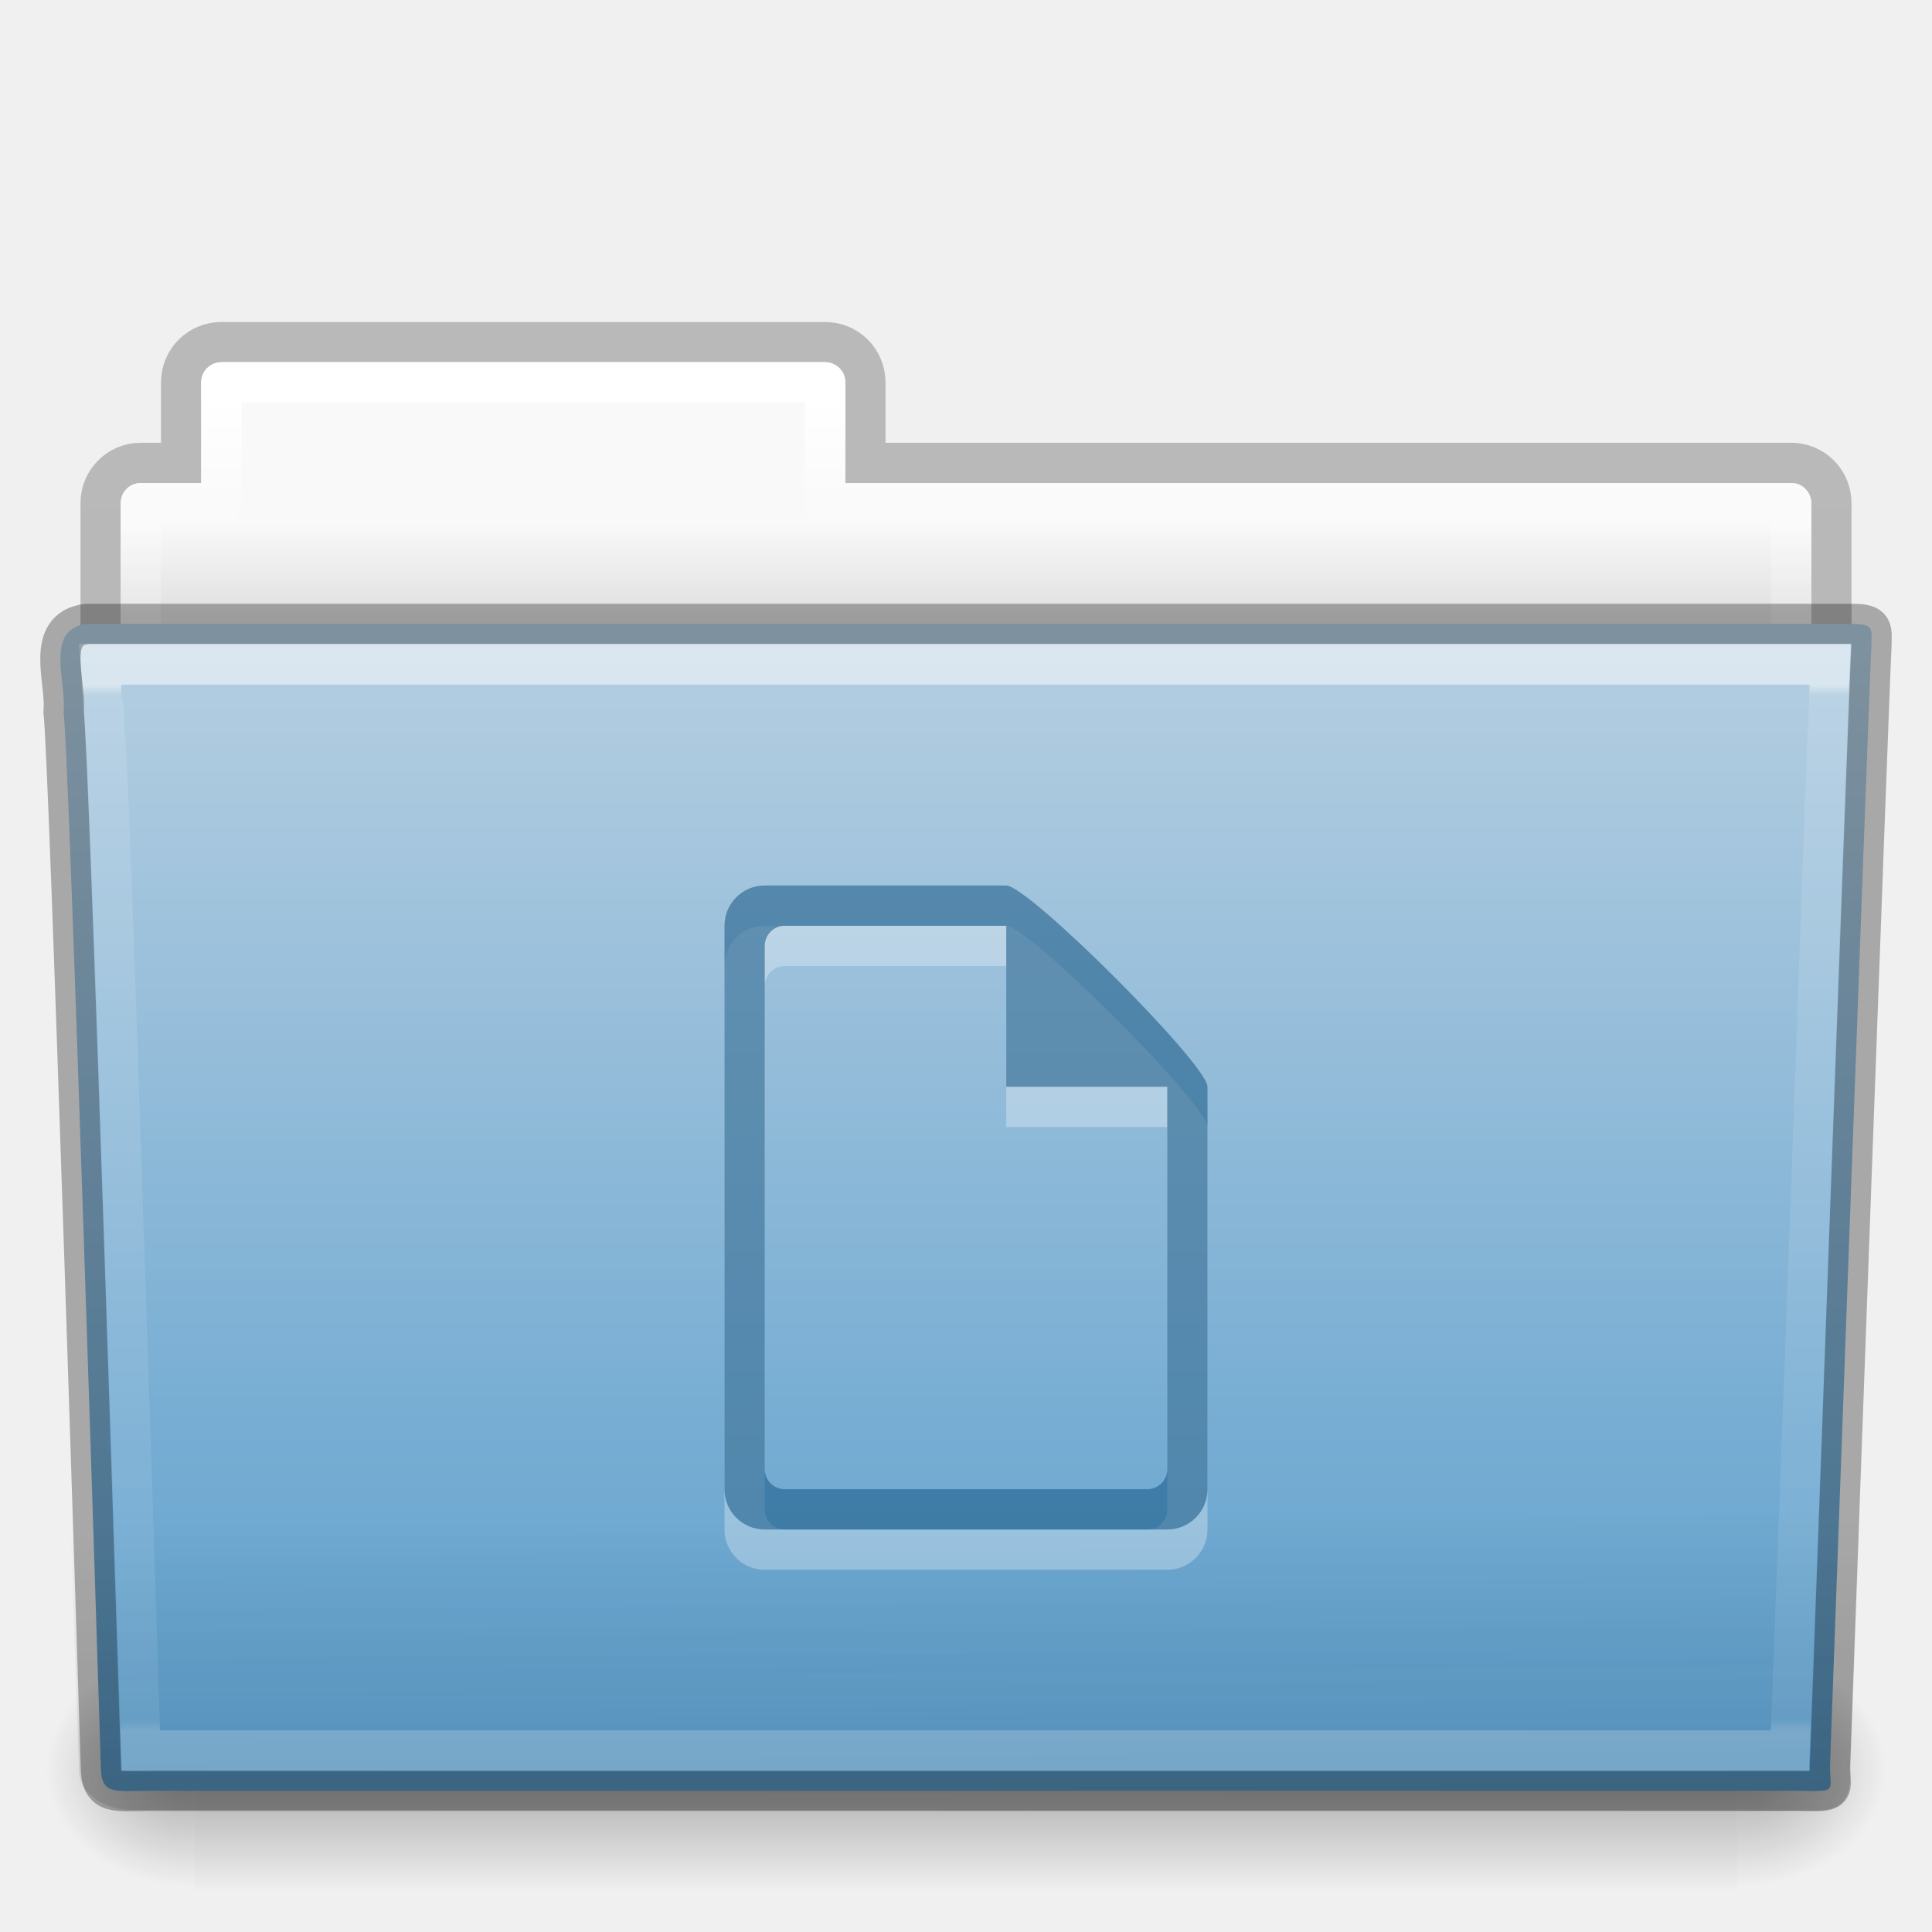
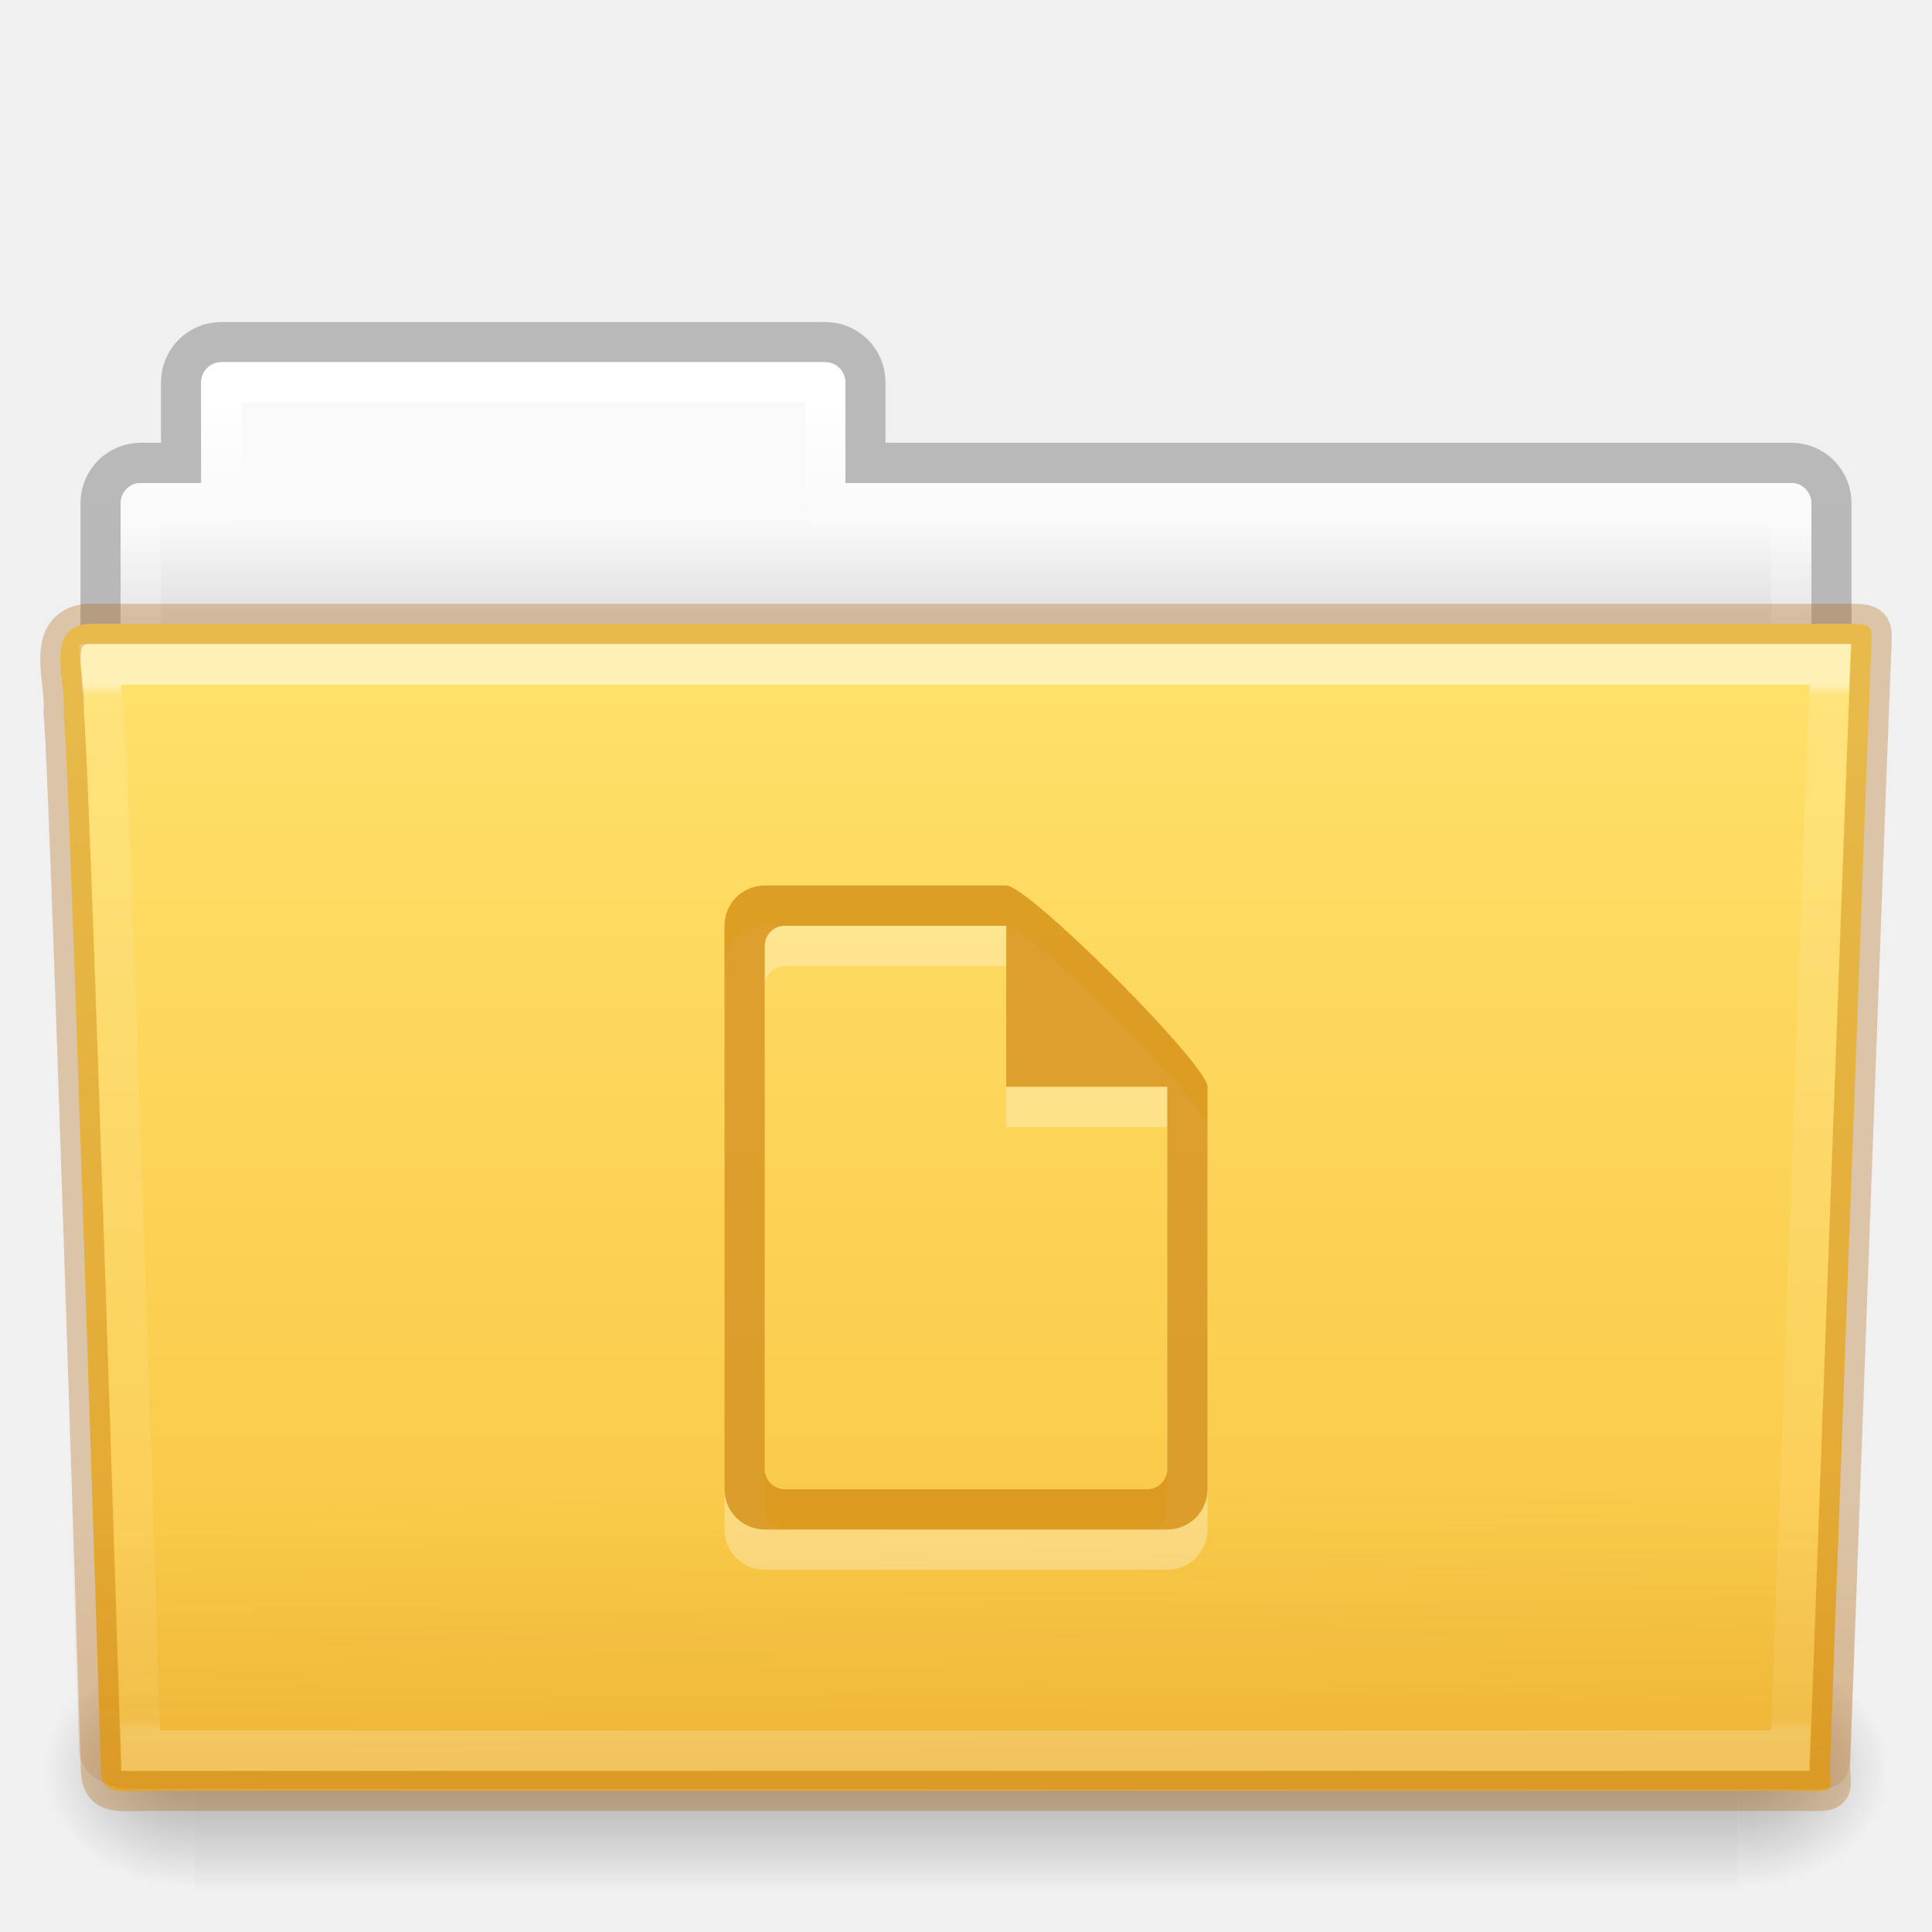
- <svg xmlns="http://www.w3.org/2000/svg" xmlns:xlink="http://www.w3.org/1999/xlink" version="1.1" width="48" height="48" id="svg18433">
+ <svg xmlns="http://www.w3.org/2000/svg" xmlns:xlink="http://www.w3.org/1999/xlink" id="svg18433" height="48" width="48" version="1.1">
  <defs id="defs18435">
-     <linearGradient x1="42.471" y1="11.953" x2="42.471" y2="35.582" id="linearGradient3381-56-2-7-5-0-8-0-0-4-6-1-9" xlink:href="#linearGradient3454-2-8-6-1-1-8-0-6-7-3-1-1" gradientUnits="userSpaceOnUse" gradientTransform="matrix(0.8918903,0,0,1.058028,3.120661,5.353602)" />
+     <linearGradient gradientTransform="matrix(0.8918903,0,0,1.058028,3.120661,5.353602)" gradientUnits="userSpaceOnUse" xlink:href="#linearGradient3454-2-8-6-1-1-8-0-6-7-3-1-1" id="linearGradient3381-56-2-7-5-0-8-0-0-4-6-1-9" y2="35.582" x2="42.471" y1="11.953" x1="42.471" />
    <linearGradient id="linearGradient3454-2-8-6-1-1-8-0-6-7-3-1-1">
-       <stop id="stop3456-4-7-9-4-0-3-6-2-9-6-7-2" style="stop-color:#ffffff;stop-opacity:1" offset="0" />
-       <stop id="stop3458-39-0-8-61-3-8-9-0-4-7-1-8" style="stop-color:#ffffff;stop-opacity:0.235" offset="0.01" />
-       <stop id="stop3460-7-5-4-1-6-6-6-2-1-4-0-1" style="stop-color:#ffffff;stop-opacity:0.157" offset="0.99" />
-       <stop id="stop3462-0-5-6-6-2-1-6-0-3-1-3-7" style="stop-color:#ffffff;stop-opacity:0.392" offset="1" />
+       <stop offset="0" style="stop-color:#ffffff;stop-opacity:1" id="stop3456-4-7-9-4-0-3-6-2-9-6-7-2" />
+       <stop offset="0.01" style="stop-color:#ffffff;stop-opacity:0.235" id="stop3458-39-0-8-61-3-8-9-0-4-7-1-8" />
+       <stop offset="0.99" style="stop-color:#ffffff;stop-opacity:0.157" id="stop3460-7-5-4-1-6-6-6-2-1-4-0-1" />
+       <stop offset="1" style="stop-color:#ffffff;stop-opacity:0.392" id="stop3462-0-5-6-6-2-1-6-0-3-1-3-7" />
    </linearGradient>
-     <linearGradient x1="22.935" y1="49.629" x2="22.809" y2="36.658" id="linearGradient3072-0-3-0-7-4-8-7-3-6-5-8" xlink:href="#linearGradient6129-963-697-142-998-580-273-0-8-4-9-0-0-0-1-3-6-6" gradientUnits="userSpaceOnUse" gradientTransform="matrix(1.144692,0,0,0.9977536,-3.466085,1.09884)" />
+     <linearGradient gradientTransform="matrix(1.144692,0,0,0.9977536,-3.466085,0.5735175)" gradientUnits="userSpaceOnUse" xlink:href="#linearGradient6129-963-697-142-998-580-273-0-8-4-9-0-0-0-1-3-6-6" id="linearGradient3072-0-3-0-7-4-8-7-3-6-5-8" y2="36.658" x2="22.809" y1="49.629" x1="22.935" />
    <linearGradient id="linearGradient6129-963-697-142-998-580-273-0-8-4-9-0-0-0-1-3-6-6">
-       <stop id="stop2661-3-02-4-8-0-4-3-4-7-9-8" style="stop-color:#0a0a0a;stop-opacity:0.498" offset="0" />
-       <stop id="stop2663-2-8-06-2-4-6-4-3-8-8-5" style="stop-color:#0a0a0a;stop-opacity:0" offset="1" />
+       <stop offset="0" style="stop-color:#ad5f00;stop-opacity:0.7" id="stop2661-3-02-4-8-0-4-3-4-7-9-8" />
+       <stop offset="1" style="stop-color:#ad5f00;stop-opacity:0" id="stop2663-2-8-06-2-4-6-4-3-8-8-5" />
    </linearGradient>
-     <linearGradient x1="35.793" y1="17.118" x2="35.793" y2="43.761" id="linearGradient4638-4-6-8-9-9-5-8-7-2-3-4" xlink:href="#linearGradient4632-0-6-4" gradientUnits="userSpaceOnUse" gradientTransform="matrix(1,0,0,1.035714,1.4680025e-5,-1.58909)" />
+     <linearGradient gradientTransform="matrix(1,0,0,1.035714,1.4680025e-5,-1.58909)" gradientUnits="userSpaceOnUse" xlink:href="#linearGradient4632-0-6-4" id="linearGradient4638-4-6-8-9-9-5-8-7-2-3-4" y2="43.761" x2="35.793" y1="17.118" x1="35.793" />
    <linearGradient id="linearGradient4632-0-6-4">
-       <stop id="stop4634-4-4-7" style="stop-color:#b4cee1;stop-opacity:1" offset="0" />
-       <stop id="stop4636-3-1-5" style="stop-color:#5d9fcd;stop-opacity:1" offset="1" />
+       <stop offset="0" style="stop-color:#ffe16b;stop-opacity:1" id="stop4634-4-4-7" />
+       <stop offset="1" style="stop-color:#f9c440;stop-opacity:1" id="stop4636-3-1-5" />
    </linearGradient>
-     <radialGradient cx="605.714" cy="486.648" r="117.143" fx="605.714" fy="486.648" id="radialGradient3080-2-3-9-9-8-8-9-6-1-3-7" xlink:href="#linearGradient5060-820-9-0-7-1-7-7-1-6-6-0-7" gradientUnits="userSpaceOnUse" gradientTransform="matrix(-0.03079083,0,0,0.02470588,23.3898,31.94164)" />
+     <radialGradient gradientTransform="matrix(-0.03079083,0,0,0.02470588,23.3898,31.94164)" gradientUnits="userSpaceOnUse" xlink:href="#linearGradient5060-820-9-0-7-1-7-7-1-6-6-0-7" id="radialGradient3080-2-3-9-9-8-8-9-6-1-3-7" fy="486.648" fx="605.714" r="117.143" cy="486.648" cx="605.714" />
    <linearGradient id="linearGradient5060-820-9-0-7-1-7-7-1-6-6-0-7">
-       <stop id="stop2681-5-4-3-6-3-8-2-6-8-6-0" style="stop-color:#000000;stop-opacity:1" offset="0" />
-       <stop id="stop2683-8-6-9-4-6-6-2-9-6-6-0" style="stop-color:#000000;stop-opacity:0" offset="1" />
+       <stop offset="0" style="stop-color:#000000;stop-opacity:1" id="stop2681-5-4-3-6-3-8-2-6-8-6-0" />
+       <stop offset="1" style="stop-color:#000000;stop-opacity:0" id="stop2683-8-6-9-4-6-6-2-9-6-6-0" />
    </linearGradient>
-     <radialGradient cx="605.714" cy="486.648" r="117.143" fx="605.714" fy="486.648" id="radialGradient3083-4-5-6-4-5-0-5-1-0-7-5" xlink:href="#linearGradient5060-179-2-0-3-6-2-2-8-9-8-8-6" gradientUnits="userSpaceOnUse" gradientTransform="matrix(0.03079083,0,0,0.02470588,24.61021,31.94164)" />
+     <radialGradient gradientTransform="matrix(0.03079083,0,0,0.02470588,24.61021,31.94164)" gradientUnits="userSpaceOnUse" xlink:href="#linearGradient5060-179-2-0-3-6-2-2-8-9-8-8-6" id="radialGradient3083-4-5-6-4-5-0-5-1-0-7-5" fy="486.648" fx="605.714" r="117.143" cy="486.648" cx="605.714" />
    <linearGradient id="linearGradient5060-179-2-0-3-6-2-2-8-9-8-8-6">
-       <stop id="stop2675-9-9-4-1-4-4-9-5-7-2-7" style="stop-color:#000000;stop-opacity:1" offset="0" />
-       <stop id="stop2677-1-7-2-6-1-8-3-8-0-8-1" style="stop-color:#000000;stop-opacity:0" offset="1" />
+       <stop offset="0" style="stop-color:#000000;stop-opacity:1" id="stop2675-9-9-4-1-4-4-9-5-7-2-7" />
+       <stop offset="1" style="stop-color:#000000;stop-opacity:0" id="stop2677-1-7-2-6-1-8-3-8-0-8-1" />
    </linearGradient>
-     <linearGradient x1="302.857" y1="366.648" x2="302.857" y2="609.505" id="linearGradient3086-4-4-0-5-5-7-4-8-7-0-1" xlink:href="#linearGradient5048-585-4-0-56-2-5-2-1-1-6-8-7" gradientUnits="userSpaceOnUse" gradientTransform="matrix(0.07938856,0,0,0.02470588,-4.693285,31.94164)" />
+     <linearGradient gradientTransform="matrix(0.07938856,0,0,0.02470588,-4.693285,31.94164)" gradientUnits="userSpaceOnUse" xlink:href="#linearGradient5048-585-4-0-56-2-5-2-1-1-6-8-7" id="linearGradient3086-4-4-0-5-5-7-4-8-7-0-1" y2="609.505" x2="302.857" y1="366.648" x1="302.857" />
    <linearGradient id="linearGradient5048-585-4-0-56-2-5-2-1-1-6-8-7">
-       <stop id="stop2667-5-0-7-4-7-7-2-4-6-2-9" style="stop-color:#000000;stop-opacity:0" offset="0" />
-       <stop id="stop2669-4-1-8-0-6-9-3-7-4-6-2" style="stop-color:#000000;stop-opacity:1" offset="0.5" />
-       <stop id="stop2671-2-6-3-2-0-6-0-0-8-2-8" style="stop-color:#000000;stop-opacity:0" offset="1" />
+       <stop offset="0" style="stop-color:#000000;stop-opacity:0" id="stop2667-5-0-7-4-7-7-2-4-6-2-9" />
+       <stop offset="0.5" style="stop-color:#000000;stop-opacity:1" id="stop2669-4-1-8-0-6-9-3-7-4-6-2" />
+       <stop offset="1" style="stop-color:#000000;stop-opacity:0" id="stop2671-2-6-3-2-0-6-0-0-8-2-8" />
    </linearGradient>
-     <linearGradient x1="21.37" y1="4.248" x2="21.37" y2="34.143" id="linearGradient3381-5-5-29-4-6-5-0-4-9-2-5-0" xlink:href="#linearGradient4507-9-2-2-3-6-9-9-4-9-0-3" gradientUnits="userSpaceOnUse" gradientTransform="matrix(0.8918903,0,0,1.058028,3.120715,5.3536)" />
+     <linearGradient gradientTransform="matrix(0.8918903,0,0,1.058028,3.120715,5.3536)" gradientUnits="userSpaceOnUse" xlink:href="#linearGradient4507-9-2-2-3-6-9-9-4-9-0-3" id="linearGradient3381-5-5-29-4-6-5-0-4-9-2-5-0" y2="34.143" x2="21.37" y1="4.248" x1="21.37" />
    <linearGradient id="linearGradient4507-9-2-2-3-6-9-9-4-9-0-3">
-       <stop id="stop4509-9-8-4-2-3-4-5-1-6-1-2" style="stop-color:#ffffff;stop-opacity:1" offset="0" />
-       <stop id="stop4511-7-50-2-1-3-9-4-5-9-8-8" style="stop-color:#ffffff;stop-opacity:0.235" offset="0.074" />
-       <stop id="stop4513-2-0-2-9-2-6-2-6-3-0-5" style="stop-color:#ffffff;stop-opacity:0.157" offset="0.99" />
-       <stop id="stop4515-3-9-8-6-6-0-7-5-8-6-0" style="stop-color:#ffffff;stop-opacity:0.392" offset="1" />
+       <stop offset="0" style="stop-color:#ffffff;stop-opacity:1" id="stop4509-9-8-4-2-3-4-5-1-6-1-2" />
+       <stop offset="0.074" style="stop-color:#ffffff;stop-opacity:0.235" id="stop4511-7-50-2-1-3-9-4-5-9-8-8" />
+       <stop offset="0.99" style="stop-color:#ffffff;stop-opacity:0.157" id="stop4513-2-0-2-9-2-6-2-6-3-0-5" />
+       <stop offset="1" style="stop-color:#ffffff;stop-opacity:0.392" id="stop4515-3-9-8-6-6-0-7-5-8-6-0" />
    </linearGradient>
-     <linearGradient x1="62.989" y1="13" x2="62.989" y2="16" id="linearGradient3089-5-2-9-8-6-8-0-7-1-8-7-4-8" xlink:href="#linearGradient4646-6-91-5-0-5-8-4-9-9-6-1" gradientUnits="userSpaceOnUse" gradientTransform="translate(-50.94089,-1.6368103e-7)" />
+     <linearGradient gradientTransform="translate(-50.94089,-1.6368103e-7)" gradientUnits="userSpaceOnUse" xlink:href="#linearGradient4646-6-91-5-0-5-8-4-9-9-6-1" id="linearGradient3089-5-2-9-8-6-8-0-7-1-8-7-4-8" y2="16" x2="62.989" y1="13" x1="62.989" />
    <linearGradient id="linearGradient4646-6-91-5-0-5-8-4-9-9-6-1">
-       <stop id="stop4648-2-4-6-6-8-7-1-1-7-5-8" style="stop-color:#f9f9f9;stop-opacity:1" offset="0" />
-       <stop id="stop4650-3-8-5-3-4-5-7-4-8-2-5" style="stop-color:#d8d8d8;stop-opacity:1" offset="1" />
+       <stop offset="0" style="stop-color:#f9f9f9;stop-opacity:1" id="stop4648-2-4-6-6-8-7-1-1-7-5-8" />
+       <stop offset="1" style="stop-color:#d8d8d8;stop-opacity:1" id="stop4650-3-8-5-3-4-5-7-4-8-2-5" />
    </linearGradient>
    <linearGradient id="linearGradient3104-8-8-97-4-6-2-0-1-4-0-5-8-3-5-7-9">
-       <stop id="stop3106-5-4-3-5-0-1-61-9-2-7-3-3-1-3-4-3" style="stop-color:#000000;stop-opacity:0.322" offset="0" />
-       <stop id="stop3108-4-3-7-8-2-4-01-9-9-0-6-4-4-0-4-0" style="stop-color:#000000;stop-opacity:0.278" offset="1" />
+       <stop offset="0" style="stop-color:#000000;stop-opacity:0.322" id="stop3106-5-4-3-5-0-1-61-9-2-7-3-3-1-3-4-3" />
+       <stop offset="1" style="stop-color:#000000;stop-opacity:0.278" id="stop3108-4-3-7-8-2-4-01-9-9-0-6-4-4-0-4-0" />
    </linearGradient>
-     <linearGradient x1="-51.786" y1="53.514" x2="-51.786" y2="3.634" id="linearGradient18431" xlink:href="#linearGradient3104-8-8-97-4-6-2-0-1-4-0-5-8-3-5-7-9" gradientUnits="userSpaceOnUse" gradientTransform="matrix(0.8074983,0,0,0.833744,106.8767,-0.06984016)" />
+     <linearGradient gradientTransform="matrix(0.8074983,0,0,0.833744,106.8767,-0.06984016)" gradientUnits="userSpaceOnUse" xlink:href="#linearGradient3104-8-8-97-4-6-2-0-1-4-0-5-8-3-5-7-9" id="linearGradient18431" y2="3.634" x2="-51.786" y1="53.514" x1="-51.786" />
  </defs>
  <g id="layer1">
-     <path d="m 5.5,8.5 c -0.554,0 -1,0.446 -1,1 l 0,2 -1,0 c -0.554,0 -1,0.446 -1,1 l 0,6 c 0,0.554 0.446,1 1,1 l 41,0 c 0.554,0 1,-0.446 1,-1 l 0,-6 c 0,-0.554 -0.446,-1 -1,-1 l -23,0 0,-2 c 0,-0.554 -0.446,-1 -1,-1 l -15,0 z" id="rect4251-0-0-1-1-9-5-2-3-2-5-9-2" style="opacity:0.8;color:#000000;fill:none;stroke:url(#linearGradient18431);stroke-width:1;stroke-linecap:butt;stroke-linejoin:miter;stroke-miterlimit:4;stroke-opacity:1;stroke-dasharray:none;stroke-dashoffset:0;marker:none;visibility:visible;display:inline;overflow:visible;enable-background:accumulate" />
-     <path d="m 5.5,9 c -0.277,0 -0.5,0.223 -0.5,0.5 l 0,2.5 -1.5,0 c -0.277,0 -0.5,0.223 -0.5,0.5 l 0,6 c 0,0.277 0.223,0.5 0.5,0.5 l 41,0 c 0.277,0 0.5,-0.223 0.5,-0.5 l 0,-6 c 0,-0.277 -0.223,-0.5 -0.5,-0.5 l -23.5,0 0,-2.5 c 0,-0.277 -0.223,-0.5 -0.5,-0.5 l -15,0 z" id="rect4251-4-7-62-4-4-9-2-5-6-0-5" style="color:#000000;fill:url(#linearGradient3089-5-2-9-8-6-8-0-7-1-8-7-4-8);fill-opacity:1;fill-rule:nonzero;stroke:none;stroke-width:1;marker:none;visibility:visible;display:inline;overflow:visible;enable-background:accumulate" />
-     <path d="m 5.5,9.5 0,3 -2,0 0,7 41,0 0,-7 -24,0 0,-3 -15,0 z" id="rect4251-9-9-0-05-2-0-5-9-2-3-8-8" style="color:#000000;fill:none;stroke:url(#linearGradient3381-5-5-29-4-6-5-0-4-9-2-5-0);stroke-width:1;stroke-linecap:round;stroke-linejoin:round;stroke-miterlimit:4;stroke-opacity:1;stroke-dasharray:none;stroke-dashoffset:0;marker:none;visibility:visible;display:inline;overflow:visible;enable-background:accumulate" />
-     <rect width="38.333" height="6" x="4.833" y="41" id="rect4173-6-7-7-3-5-1-4-5-7-0-3" style="opacity:0.3;fill:url(#linearGradient3086-4-4-0-5-5-7-4-8-7-0-1);fill-opacity:1;fill-rule:nonzero;stroke:none;stroke-width:1;marker:none;visibility:visible;display:inline;overflow:visible" />
-     <path d="m 43.167,41 c 0,0 0,6 0,6 1.586,0.011 3.833,-1.344 3.833,-3 0,-1.656 -1.77,-2.999 -3.833,-2.999 z" id="path5058-7-9-1-3-0-3-4-8-9-3-1" style="opacity:0.3;fill:url(#radialGradient3083-4-5-6-4-5-0-5-1-0-7-5);fill-opacity:1;fill-rule:nonzero;stroke:none;stroke-width:1;marker:none;visibility:visible;display:inline;overflow:visible" />
-     <path d="m 4.833,41 c 0,0 0,6 0,6 -1.586,0.011 -3.833,-1.344 -3.833,-3 0,-1.656 1.77,-2.999 3.833,-2.999 z" id="path5018-8-1-1-6-9-4-9-7-5-7-8" style="opacity:0.3;fill:url(#radialGradient3080-2-3-9-9-8-8-9-6-1-3-7);fill-opacity:1;fill-rule:nonzero;stroke:none;stroke-width:1;marker:none;visibility:visible;display:inline;overflow:visible" />
-     <path d="m 2.163,15.5 c -1.072,0.128 -0.5,1.454 -0.585,2.2 0.124,0.482 0.927,26.176 0.927,26.176 0,0.741 0.352,0.616 1.243,0.616 13.189,0 27.773,0 40.961,0 0.96,0.023 0.757,0.012 0.757,-0.627 0,0 0.993,-27.354 1.028,-27.781 0,-0.449 0.09,-0.583 -0.473,-0.583 -14.084,0 -29.775,0 -43.859,0 z" id="path3388-1-43-0-7-6-2-7-8-5-7-9" style="fill:url(#linearGradient4638-4-6-8-9-9-5-8-7-2-3-4);fill-opacity:1;stroke:none" />
-     <path d="m 2.058,16.065 43.896,4e-4 c 0.634,0 1.045,0.445 1.045,0.997 l -1.032,26.96 c 0.015,0.699 -0.209,0.977 -0.946,0.962 l -41.781,-0.018 c -0.634,0 -1.274,-0.413 -1.274,-0.966 L 1.013,17.063 c 0,-0.553 0.411,-0.998 1.045,-0.998 z" id="path6127-7-1-6-4-8-5-0-8-2-3-9" style="opacity:0.4;fill:url(#linearGradient3072-0-3-0-7-4-8-7-3-6-5-8);fill-opacity:1;stroke:none" />
-     <path d="m 2.5,17.5 c 0.017,0.176 0.022,0.518 0.031,0.875 0.023,0.086 0.026,0.059 0.031,0.094 0.011,0.067 0.027,0.138 0.031,0.188 0.006,0.075 -0.007,0.173 0,0.281 0.013,0.216 0.045,0.511 0.062,0.875 0.034,0.728 0.078,1.709 0.125,2.906 0.094,2.395 0.203,5.556 0.312,8.688 C 3.306,37.482 3.488,43.144 3.5,43.5 c 0.123,0.004 0.071,0 0.25,0 l 40.719,0 c 0.012,-0.329 0.253,-6.427 0.5,-12.906 0.127,-3.326 0.245,-6.685 0.344,-9.219 0.049,-1.267 0.094,-2.332 0.125,-3.094 0.013,-0.329 0.022,-0.573 0.031,-0.781 L 2.5,17.5 z" transform="matrix(1,0,0,1.038398,1.4680025e-5,-1.67036)" id="path4587-4-6-3-0-1-2-6-8-9-5-4" style="opacity:0.5;color:#000000;fill:none;stroke:url(#linearGradient3381-56-2-7-5-0-8-0-0-4-6-1-9);stroke-width:0.981;stroke-linecap:round;stroke-linejoin:miter;stroke-miterlimit:4;stroke-opacity:1;stroke-dasharray:none;stroke-dashoffset:0;marker:none;visibility:visible;display:inline;overflow:visible;enable-background:accumulate" />
-     <path d="m 19,23 c -0.554,0 -1,0.446 -1,1 l 0,14 c 0,0.554 0.446,1 1,1 l 10,0 c 0.554,0 1,-0.446 1,-1 l 0,-10 c 0,-0.554 -4.446,-5 -5,-5 z m 0.5,1 5.5,0 0,4 4,0 0,9.5 c 0,0.277 -0.223,0.5 -0.5,0.5 l -9,0 c -0.277,0 -0.5,-0.223 -0.5,-0.5 l 0,-13 c 0,-0.277 0.223,-0.5 0.5,-0.5 z" id="rect21401-9-5" style="opacity:0.3;color:#000000;fill:#ffffff;fill-opacity:1;fill-rule:nonzero;stroke:none;stroke-width:1.7;marker:none;visibility:visible;display:inline;overflow:visible;enable-background:accumulate" />
-     <path d="m 19,22 c -0.554,0 -1,0.446 -1,1 l 0,14 c 0,0.554 0.446,1 1,1 l 10,0 c 0.554,0 1,-0.446 1,-1 l 0,-10 c 0,-0.554 -4.446,-5 -5,-5 z m 0.5,1 5.5,0 0,4 4,0 0,9.5 c 0,0.277 -0.223,0.5 -0.5,0.5 l -9,0 c -0.277,0 -0.5,-0.223 -0.5,-0.5 l 0,-13 c 0,-0.277 0.223,-0.5 0.5,-0.5 z" id="rect21401-5" style="color:#000000;fill:#175785;fill-opacity:0.552;fill-rule:nonzero;stroke:none;stroke-width:1.7;marker:none;visibility:visible;display:inline;overflow:visible;enable-background:accumulate" />
-     <path d="m 2.163,15.5 c -1.072,0.128 -0.5,1.454 -0.585,2.2 0.124,0.482 0.927,26.176 0.927,26.176 0,0.741 0.352,0.616 1.243,0.616 13.189,0 27.773,0 40.961,0 0.96,0.023 0.757,0.012 0.757,-0.627 0,0 0.993,-27.354 1.028,-27.781 0,-0.449 0.09,-0.583 -0.473,-0.583 -14.084,0 -29.775,0 -43.859,0 z" id="path3388-1-43-0-7-6-2-7-8-5-7-9-0" style="opacity:0.3;fill:none;stroke:#000000;stroke-width:1;stroke-linecap:round;stroke-linejoin:round;stroke-miterlimit:4;stroke-opacity:1;stroke-dashoffset:0" />
+     <path style="opacity:0.8;color:#000000;fill:none;stroke:url(#linearGradient18431);stroke-width:1;stroke-linecap:butt;stroke-linejoin:miter;stroke-miterlimit:4;stroke-opacity:1;stroke-dasharray:none;stroke-dashoffset:0;marker:none;visibility:visible;display:inline;overflow:visible;enable-background:accumulate" id="rect4251-0-0-1-1-9-5-2-3-2-5-9-2" d="m 5.5,8.5 c -0.554,0 -1,0.446 -1,1 l 0,2 -1,0 c -0.554,0 -1,0.446 -1,1 l 0,6 c 0,0.554 0.446,1 1,1 l 41,0 c 0.554,0 1,-0.446 1,-1 l 0,-6 c 0,-0.554 -0.446,-1 -1,-1 l -23,0 0,-2 c 0,-0.554 -0.446,-1 -1,-1 l -15,0 z" />
+     <path style="color:#000000;fill:url(#linearGradient3089-5-2-9-8-6-8-0-7-1-8-7-4-8);fill-opacity:1;fill-rule:nonzero;stroke:none;stroke-width:1;marker:none;visibility:visible;display:inline;overflow:visible;enable-background:accumulate" id="rect4251-4-7-62-4-4-9-2-5-6-0-5" d="m 5.5,9 c -0.277,0 -0.5,0.223 -0.5,0.5 l 0,2.5 -1.5,0 c -0.277,0 -0.5,0.223 -0.5,0.5 l 0,6 c 0,0.277 0.223,0.5 0.5,0.5 l 41,0 c 0.277,0 0.5,-0.223 0.5,-0.5 l 0,-6 c 0,-0.277 -0.223,-0.5 -0.5,-0.5 l -23.5,0 0,-2.5 c 0,-0.277 -0.223,-0.5 -0.5,-0.5 l -15,0 z" />
+     <path style="color:#000000;fill:none;stroke:url(#linearGradient3381-5-5-29-4-6-5-0-4-9-2-5-0);stroke-width:1;stroke-linecap:round;stroke-linejoin:round;stroke-miterlimit:4;stroke-opacity:1;stroke-dasharray:none;stroke-dashoffset:0;marker:none;visibility:visible;display:inline;overflow:visible;enable-background:accumulate" id="rect4251-9-9-0-05-2-0-5-9-2-3-8-8" d="m 5.5,9.5 0,3 -2,0 0,7 41,0 0,-7 -24,0 0,-3 -15,0 z" />
+     <rect style="opacity:0.3;fill:url(#linearGradient3086-4-4-0-5-5-7-4-8-7-0-1);fill-opacity:1;fill-rule:nonzero;stroke:none;stroke-width:1;marker:none;visibility:visible;display:inline;overflow:visible" id="rect4173-6-7-7-3-5-1-4-5-7-0-3" y="41" x="4.833" height="6" width="38.333" />
+     <path style="opacity:0.3;fill:url(#radialGradient3083-4-5-6-4-5-0-5-1-0-7-5);fill-opacity:1;fill-rule:nonzero;stroke:none;stroke-width:1;marker:none;visibility:visible;display:inline;overflow:visible" id="path5058-7-9-1-3-0-3-4-8-9-3-1" d="m 43.167,41 c 0,0 0,6 0,6 1.586,0.011 3.833,-1.344 3.833,-3 0,-1.656 -1.77,-2.999 -3.833,-2.999 z" />
+     <path style="opacity:0.3;fill:url(#radialGradient3080-2-3-9-9-8-8-9-6-1-3-7);fill-opacity:1;fill-rule:nonzero;stroke:none;stroke-width:1;marker:none;visibility:visible;display:inline;overflow:visible" id="path5018-8-1-1-6-9-4-9-7-5-7-8" d="m 4.833,41 c 0,0 0,6 0,6 -1.586,0.011 -3.833,-1.344 -3.833,-3 0,-1.656 1.77,-2.999 3.833,-2.999 z" />
+     <path style="fill:url(#linearGradient4638-4-6-8-9-9-5-8-7-2-3-4);fill-opacity:1;stroke:none" id="path3388-1-43-0-7-6-2-7-8-5-7-9" d="m 2.163,15.5 c -1.072,0.128 -0.5,1.454 -0.585,2.2 0.124,0.482 0.927,26.176 0.927,26.176 0,0.741 0.352,0.616 1.243,0.616 13.189,0 27.773,0 40.961,0 0.96,0.023 0.757,0.012 0.757,-0.627 0,0 0.993,-27.354 1.028,-27.781 0,-0.449 0.09,-0.583 -0.473,-0.583 -14.084,0 -29.775,0 -43.859,0 z" />
+     <path style="opacity:0.4;fill:url(#linearGradient3072-0-3-0-7-4-8-7-3-6-5-8);fill-opacity:1;stroke:none" id="path6127-7-1-6-4-8-5-0-8-2-3-9" d="m 2.058,15.54 43.896,4e-4 c 0.634,0 1.045,0.445 1.045,0.997 l -1.032,26.96 c 0.015,0.699 -0.209,0.977 -0.946,0.962 l -41.781,-0.018 c -0.634,0 -1.274,-0.413 -1.274,-0.966 l -0.954,-26.939 c 0,-0.553 0.411,-0.998 1.045,-0.998 z" />
+     <path style="opacity:0.5;color:#000000;fill:none;stroke:url(#linearGradient3381-56-2-7-5-0-8-0-0-4-6-1-9);stroke-width:0.981;stroke-linecap:round;stroke-linejoin:miter;stroke-miterlimit:4;stroke-opacity:1;stroke-dasharray:none;stroke-dashoffset:0;marker:none;visibility:visible;display:inline;overflow:visible;enable-background:accumulate" id="path4587-4-6-3-0-1-2-6-8-9-5-4" transform="matrix(1,0,0,1.038398,1.4680025e-5,-1.67036)" d="m 2.5,17.5 c 0.017,0.176 0.022,0.518 0.031,0.875 0.023,0.086 0.026,0.059 0.031,0.094 0.011,0.067 0.027,0.138 0.031,0.188 0.006,0.075 -0.007,0.173 0,0.281 0.013,0.216 0.045,0.511 0.062,0.875 0.034,0.728 0.078,1.709 0.125,2.906 0.094,2.395 0.203,5.556 0.312,8.688 C 3.306,37.482 3.488,43.144 3.5,43.5 c 0.123,0.004 0.071,0 0.25,0 l 40.719,0 c 0.012,-0.329 0.253,-6.427 0.5,-12.906 0.127,-3.326 0.245,-6.685 0.344,-9.219 0.049,-1.267 0.094,-2.332 0.125,-3.094 0.013,-0.329 0.022,-0.573 0.031,-0.781 L 2.5,17.5 z" />
+     <path style="opacity:0.3;color:#000000;fill:#ffffff;fill-opacity:1;fill-rule:nonzero;stroke:none;stroke-width:1.7;marker:none;visibility:visible;display:inline;overflow:visible;enable-background:accumulate" id="rect21401-9-5" d="m 19,23 c -0.554,0 -1,0.446 -1,1 l 0,14 c 0,0.554 0.446,1 1,1 l 10,0 c 0.554,0 1,-0.446 1,-1 l 0,-10 c 0,-0.554 -4.446,-5 -5,-5 z m 0.5,1 5.5,0 0,4 4,0 0,9.5 c 0,0.277 -0.223,0.5 -0.5,0.5 l -9,0 c -0.277,0 -0.5,-0.223 -0.5,-0.5 l 0,-13 c 0,-0.277 0.223,-0.5 0.5,-0.5 z" />
+     <path style="color:#000000;fill:#d48e15;fill-opacity:1;fill-rule:nonzero;stroke:none;stroke-width:1.7;marker:none;visibility:visible;display:inline;overflow:visible;enable-background:accumulate;opacity:0.8" id="rect21401-5" d="m 19,22 c -0.554,0 -1,0.446 -1,1 l 0,14 c 0,0.554 0.446,1 1,1 l 10,0 c 0.554,0 1,-0.446 1,-1 l 0,-10 c 0,-0.554 -4.446,-5 -5,-5 z m 0.5,1 5.5,0 0,4 4,0 0,9.5 c 0,0.277 -0.223,0.5 -0.5,0.5 l -9,0 c -0.277,0 -0.5,-0.223 -0.5,-0.5 l 0,-13 c 0,-0.277 0.223,-0.5 0.5,-0.5 z" />
+     <path style="opacity:0.3;fill:none;stroke:#ad5f00;stroke-width:1;stroke-linecap:round;stroke-linejoin:round;stroke-miterlimit:4;stroke-opacity:1;stroke-dashoffset:0" id="path3388-1-43-0-7-6-2-7-8-5-7-9-0" d="m 2.163,15.5 c -1.072,0.128 -0.5,1.454 -0.585,2.2 0.124,0.482 0.927,26.176 0.927,26.176 0,0.741 0.352,0.616 1.243,0.616 13.189,0 27.773,0 40.961,0 0.96,0.023 0.757,0.012 0.757,-0.627 0,0 0.993,-27.354 1.028,-27.781 0,-0.449 0.09,-0.583 -0.473,-0.583 -14.084,0 -29.775,0 -43.859,0 z" />
  </g>
</svg>
